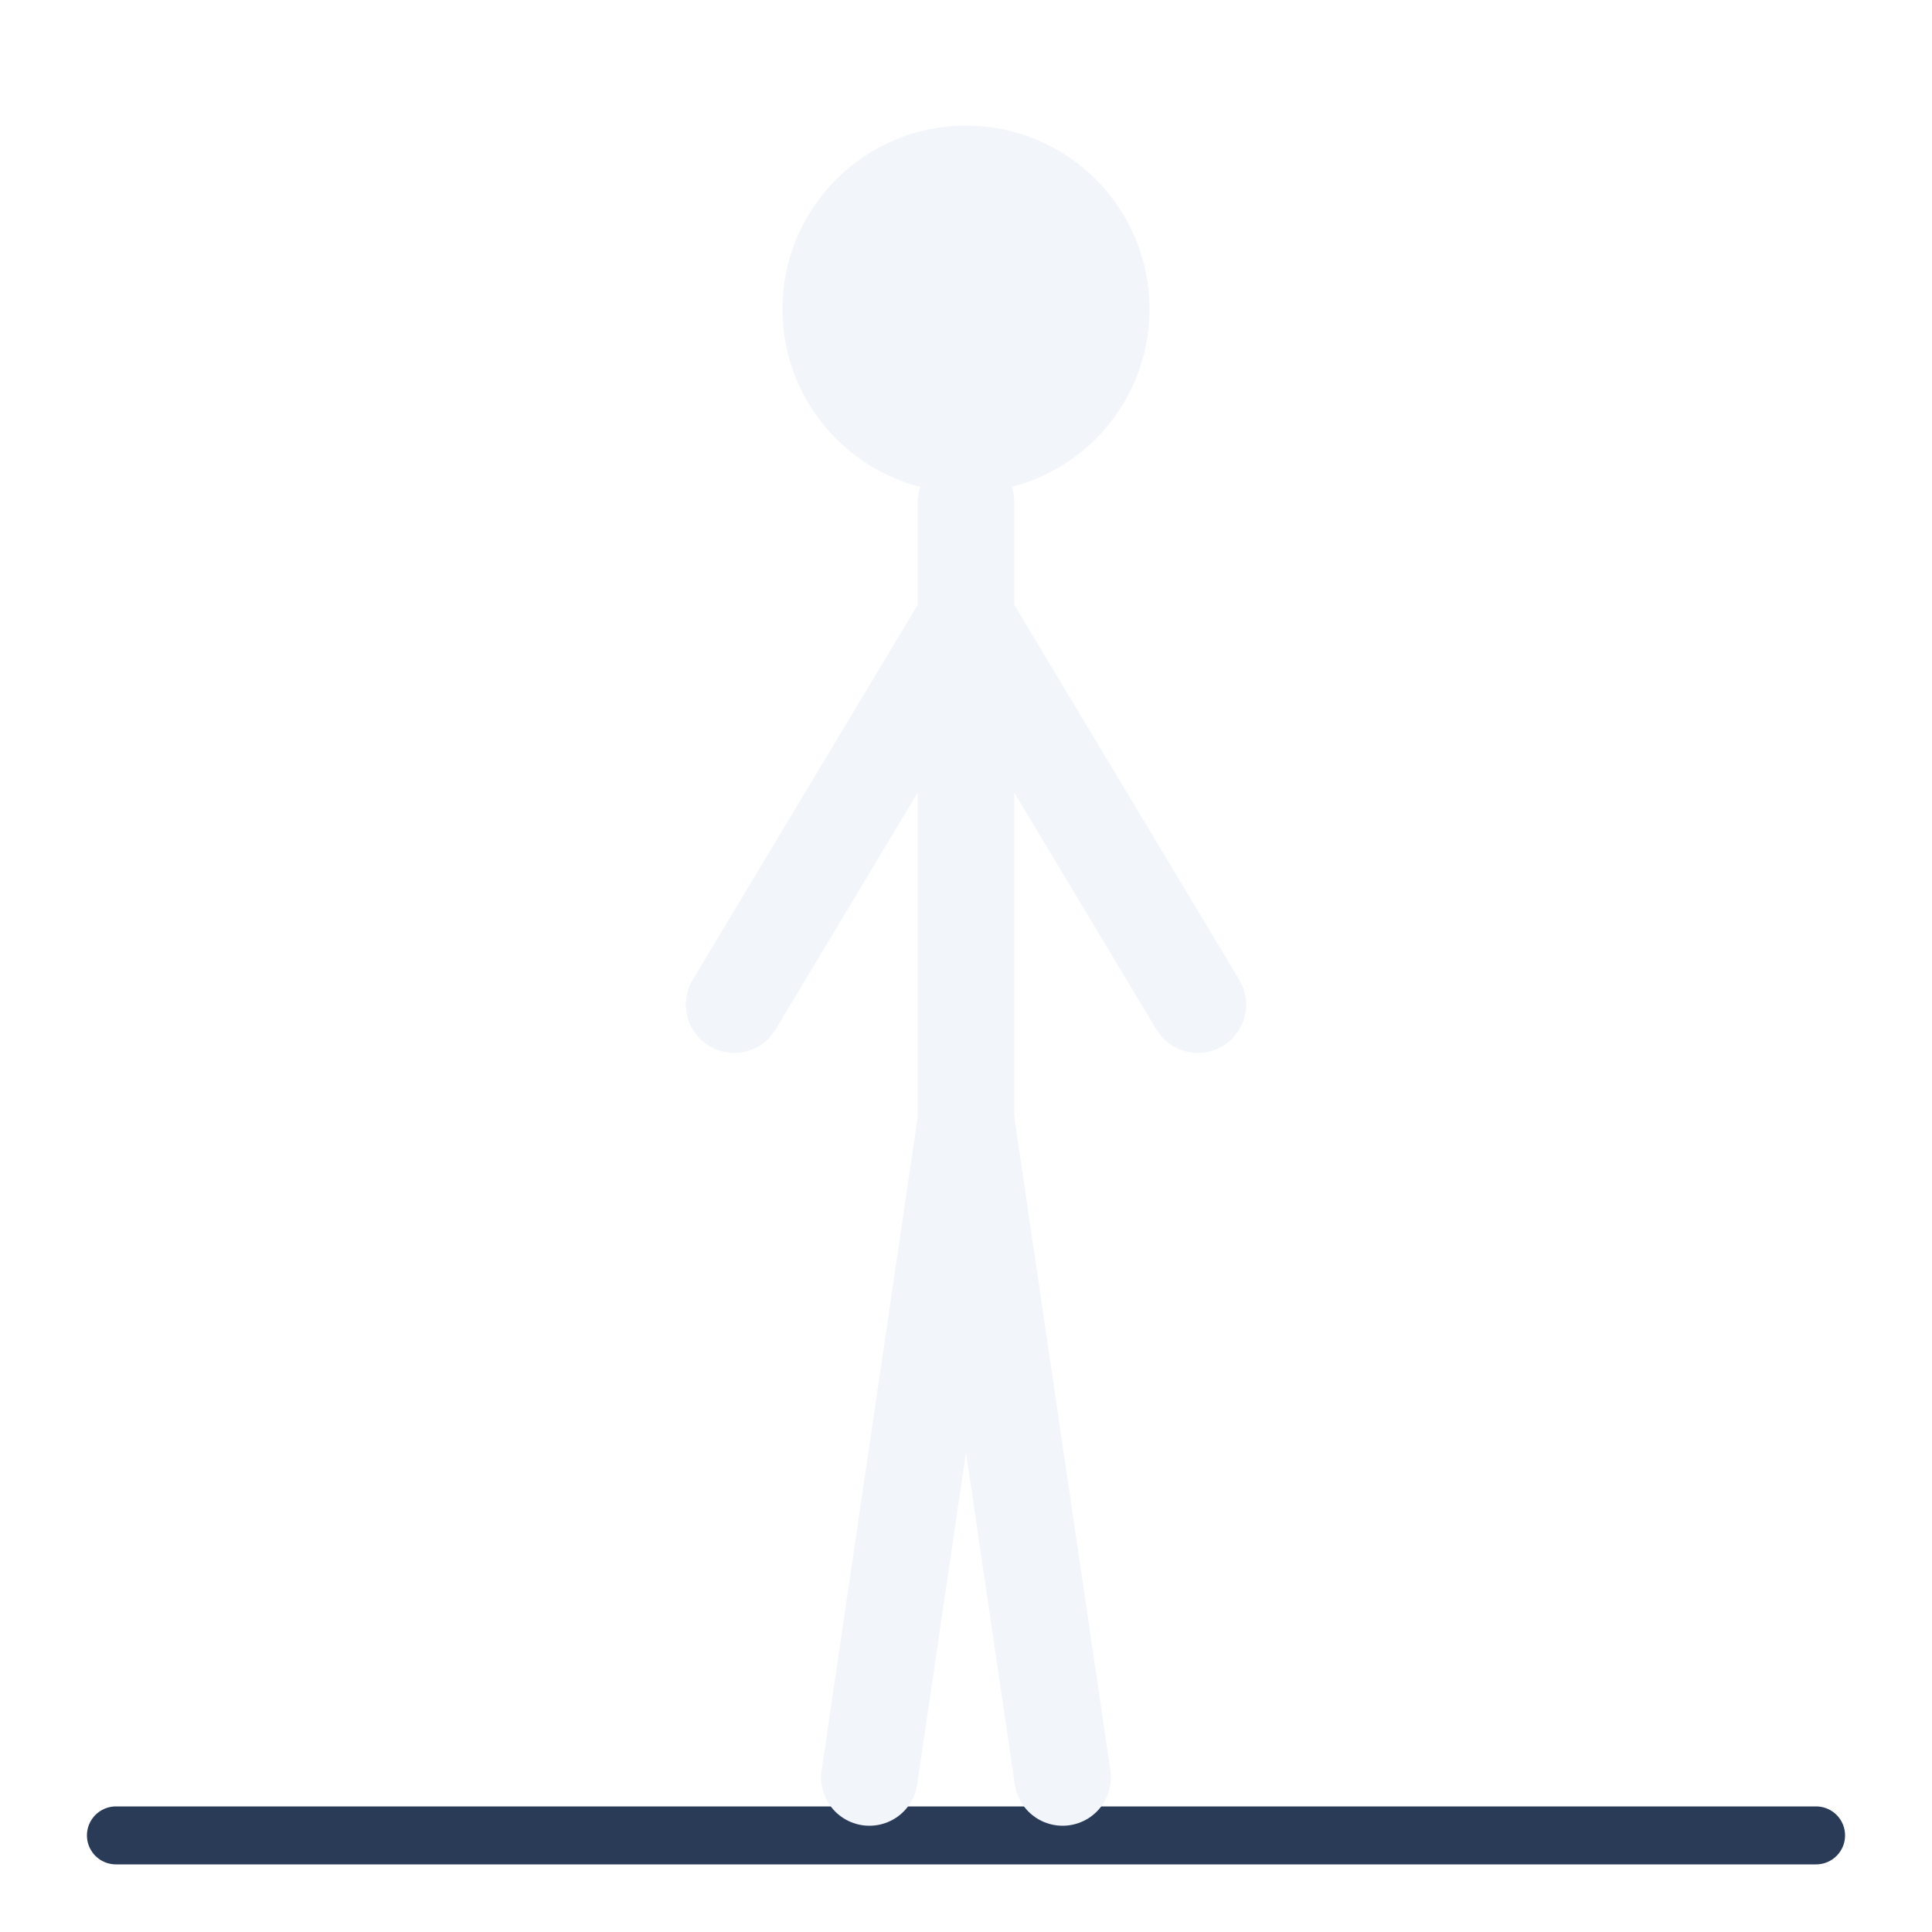
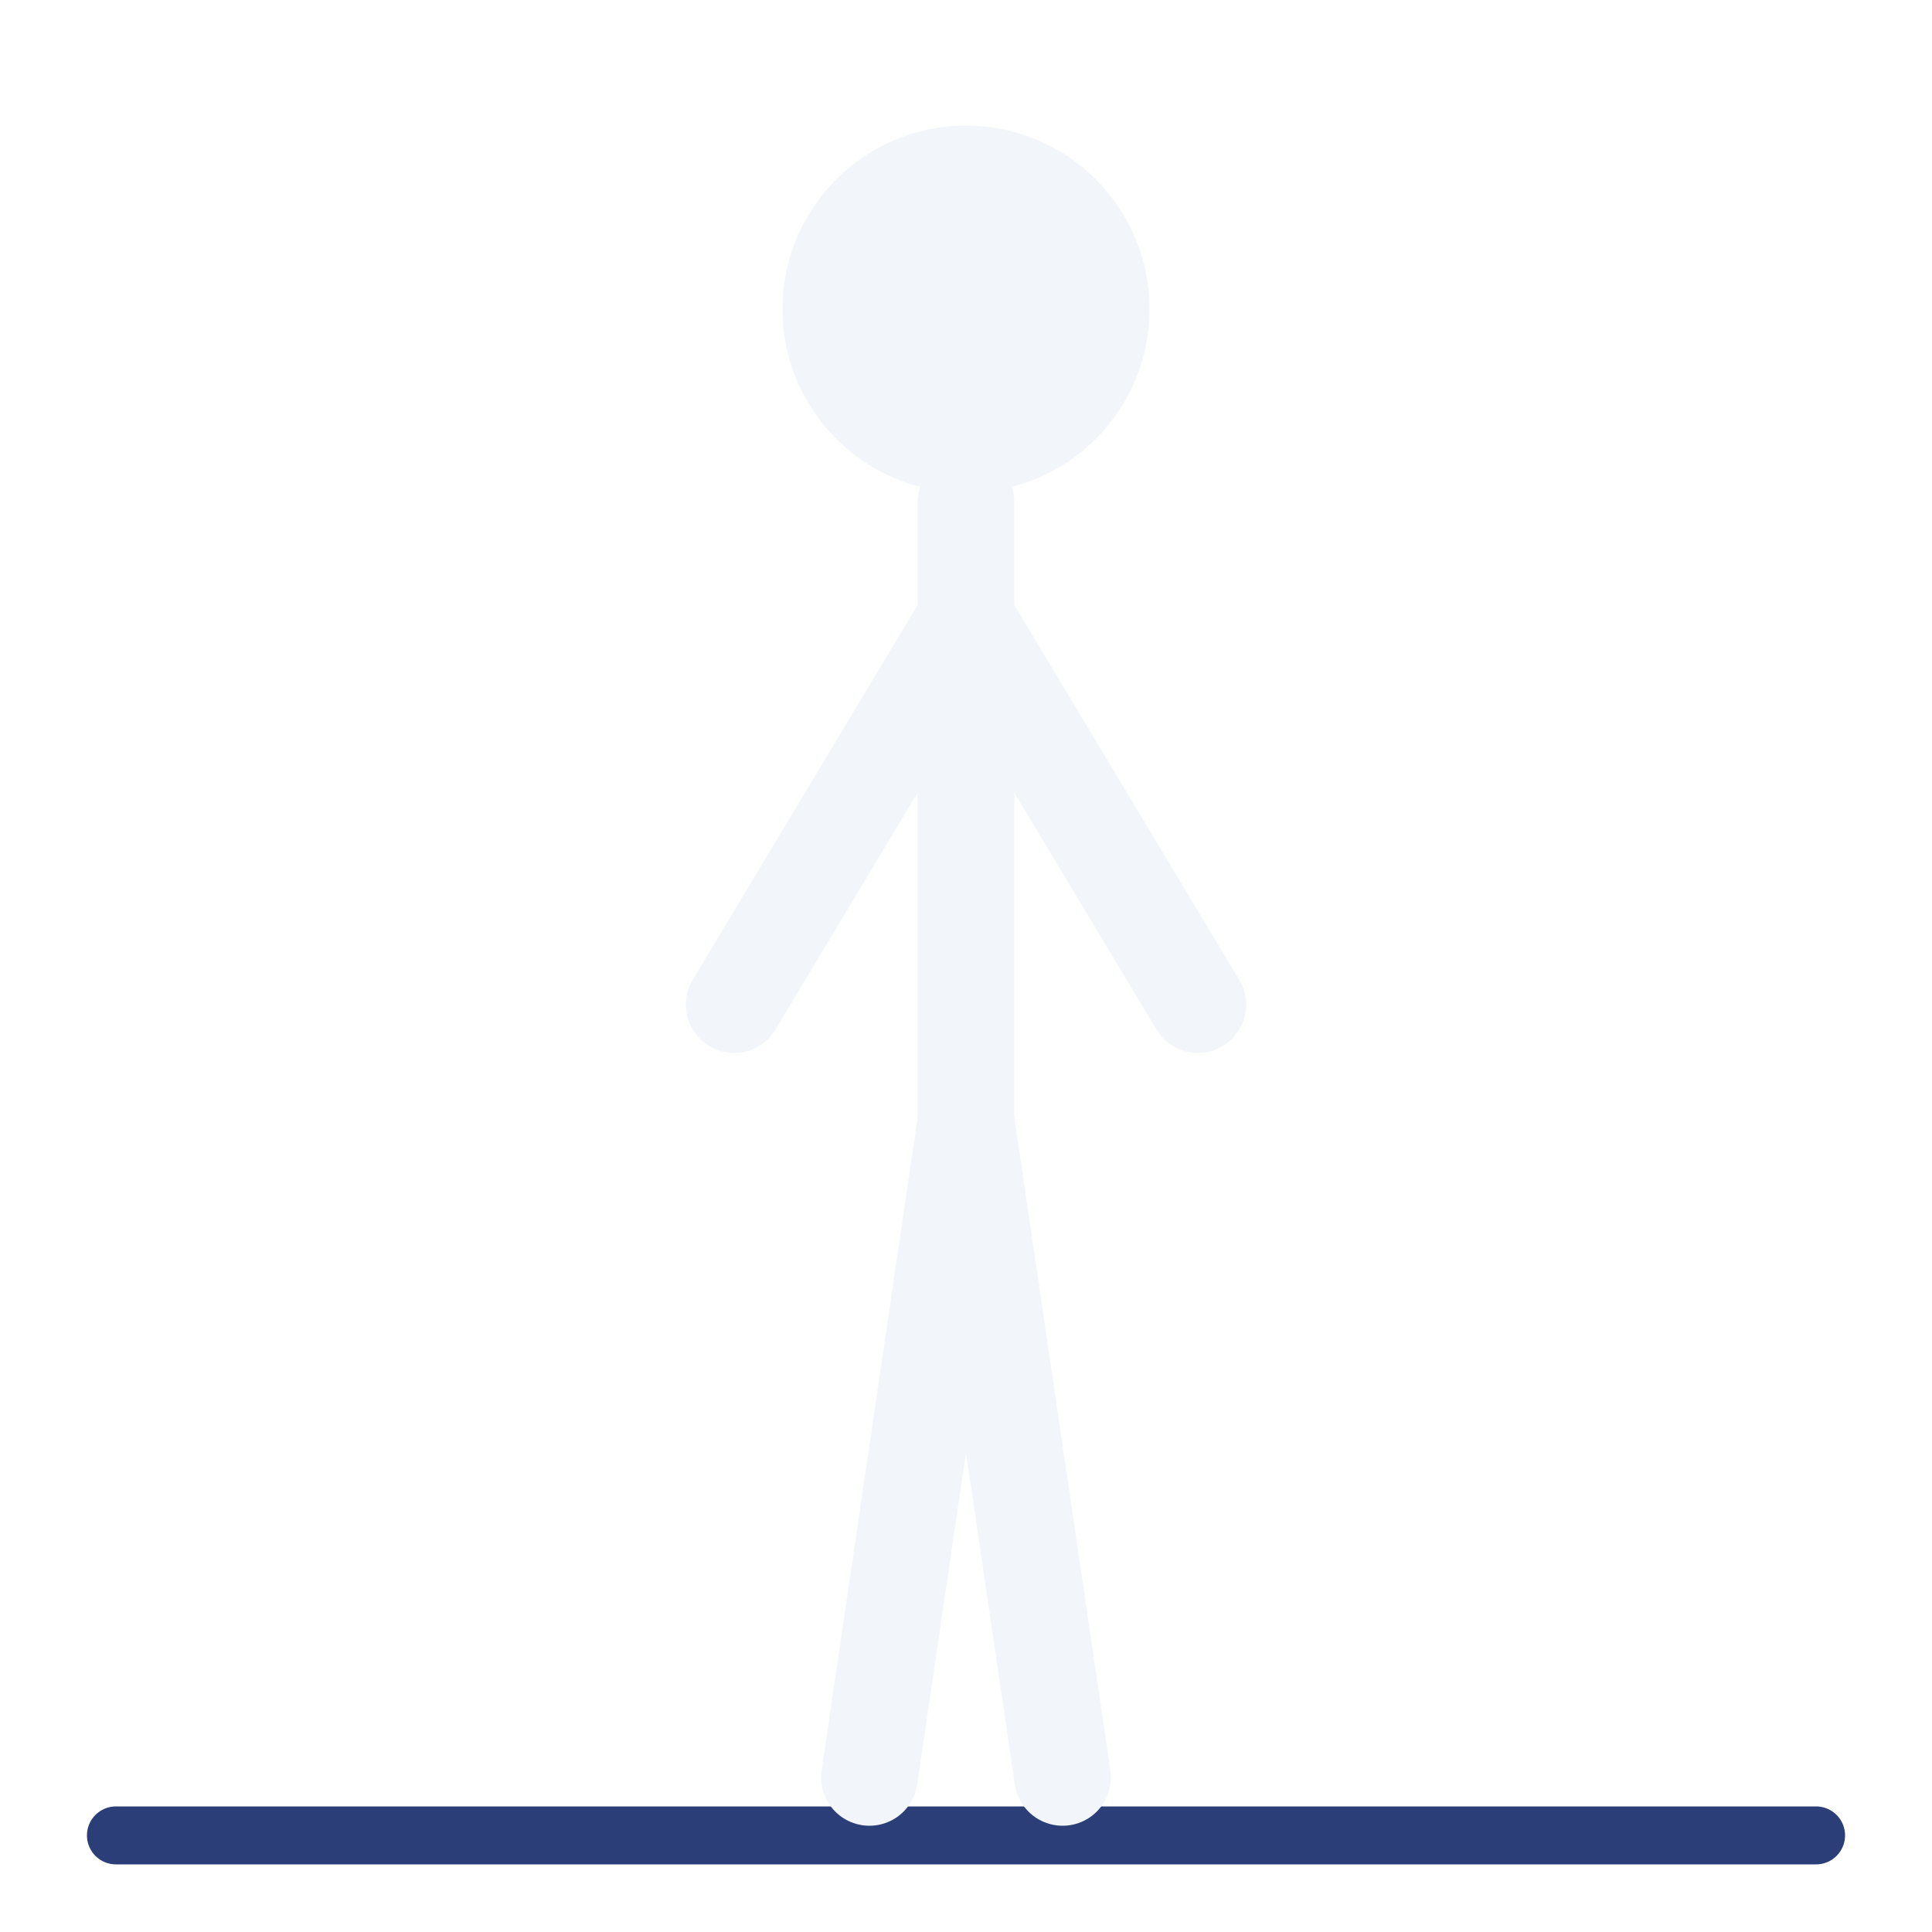
<svg xmlns="http://www.w3.org/2000/svg" viewBox="0 0 100 100" fill="none" stroke="#F2F5FA" stroke-width="5" stroke-linecap="round" stroke-linejoin="round">
-   <path d="M6 95 L94 95" stroke="#2A3B58" stroke-width="3" />
+   <path d="M6 95 L94 95" stroke="#2C3E78" stroke-width="3" />
  <circle cx="50" cy="16" r="7" fill="#F2F5FA" />
  <path d="M50 26 L50 58" />
  <path d="M50 32 L38 52 M50 32 L62 52">
    <animate attributeName="d" dur="0.9s" repeatCount="indefinite" values="M50 32 L38 52 M50 32 L62 52;M50 32 L32 10 M50 32 L68 10;M50 32 L38 52 M50 32 L62 52" />
  </path>
  <path d="M50 58 L45 92 M50 58 L55 92">
    <animate attributeName="d" dur="0.9s" repeatCount="indefinite" values="M50 58 L45 92 M50 58 L55 92;M50 58 L30 92 M50 58 L70 92;M50 58 L45 92 M50 58 L55 92" />
  </path>
</svg>
